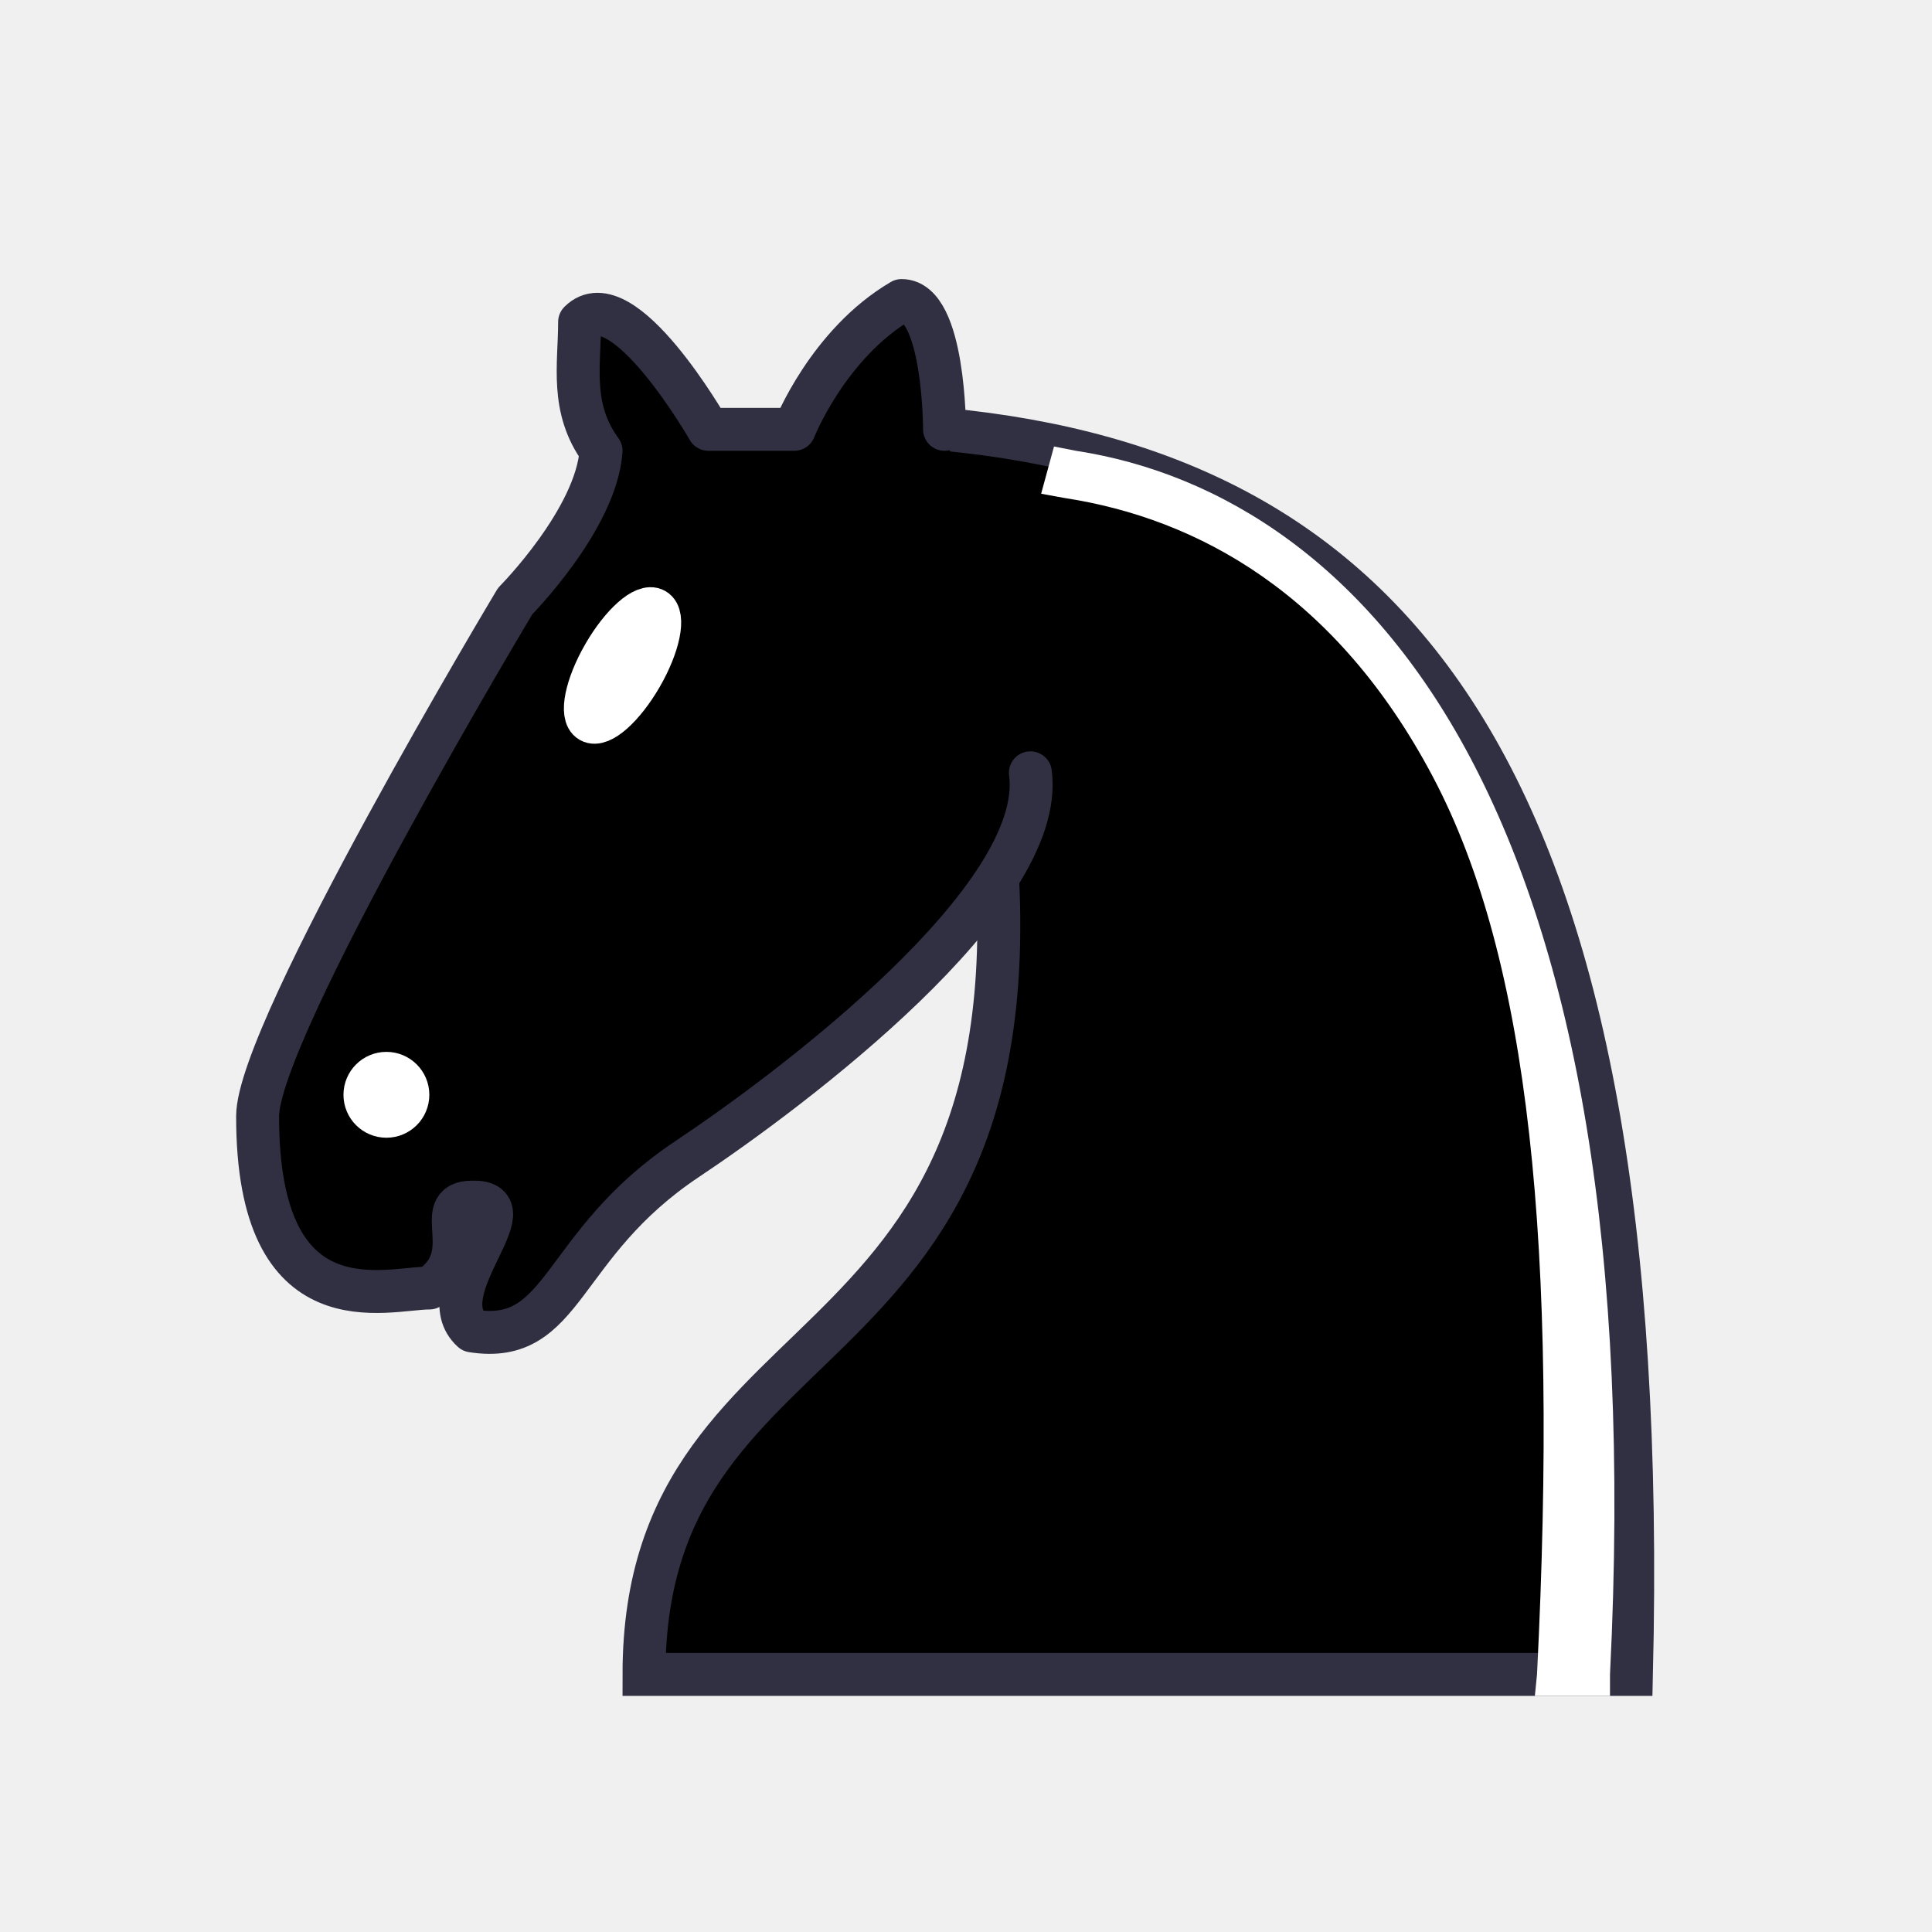
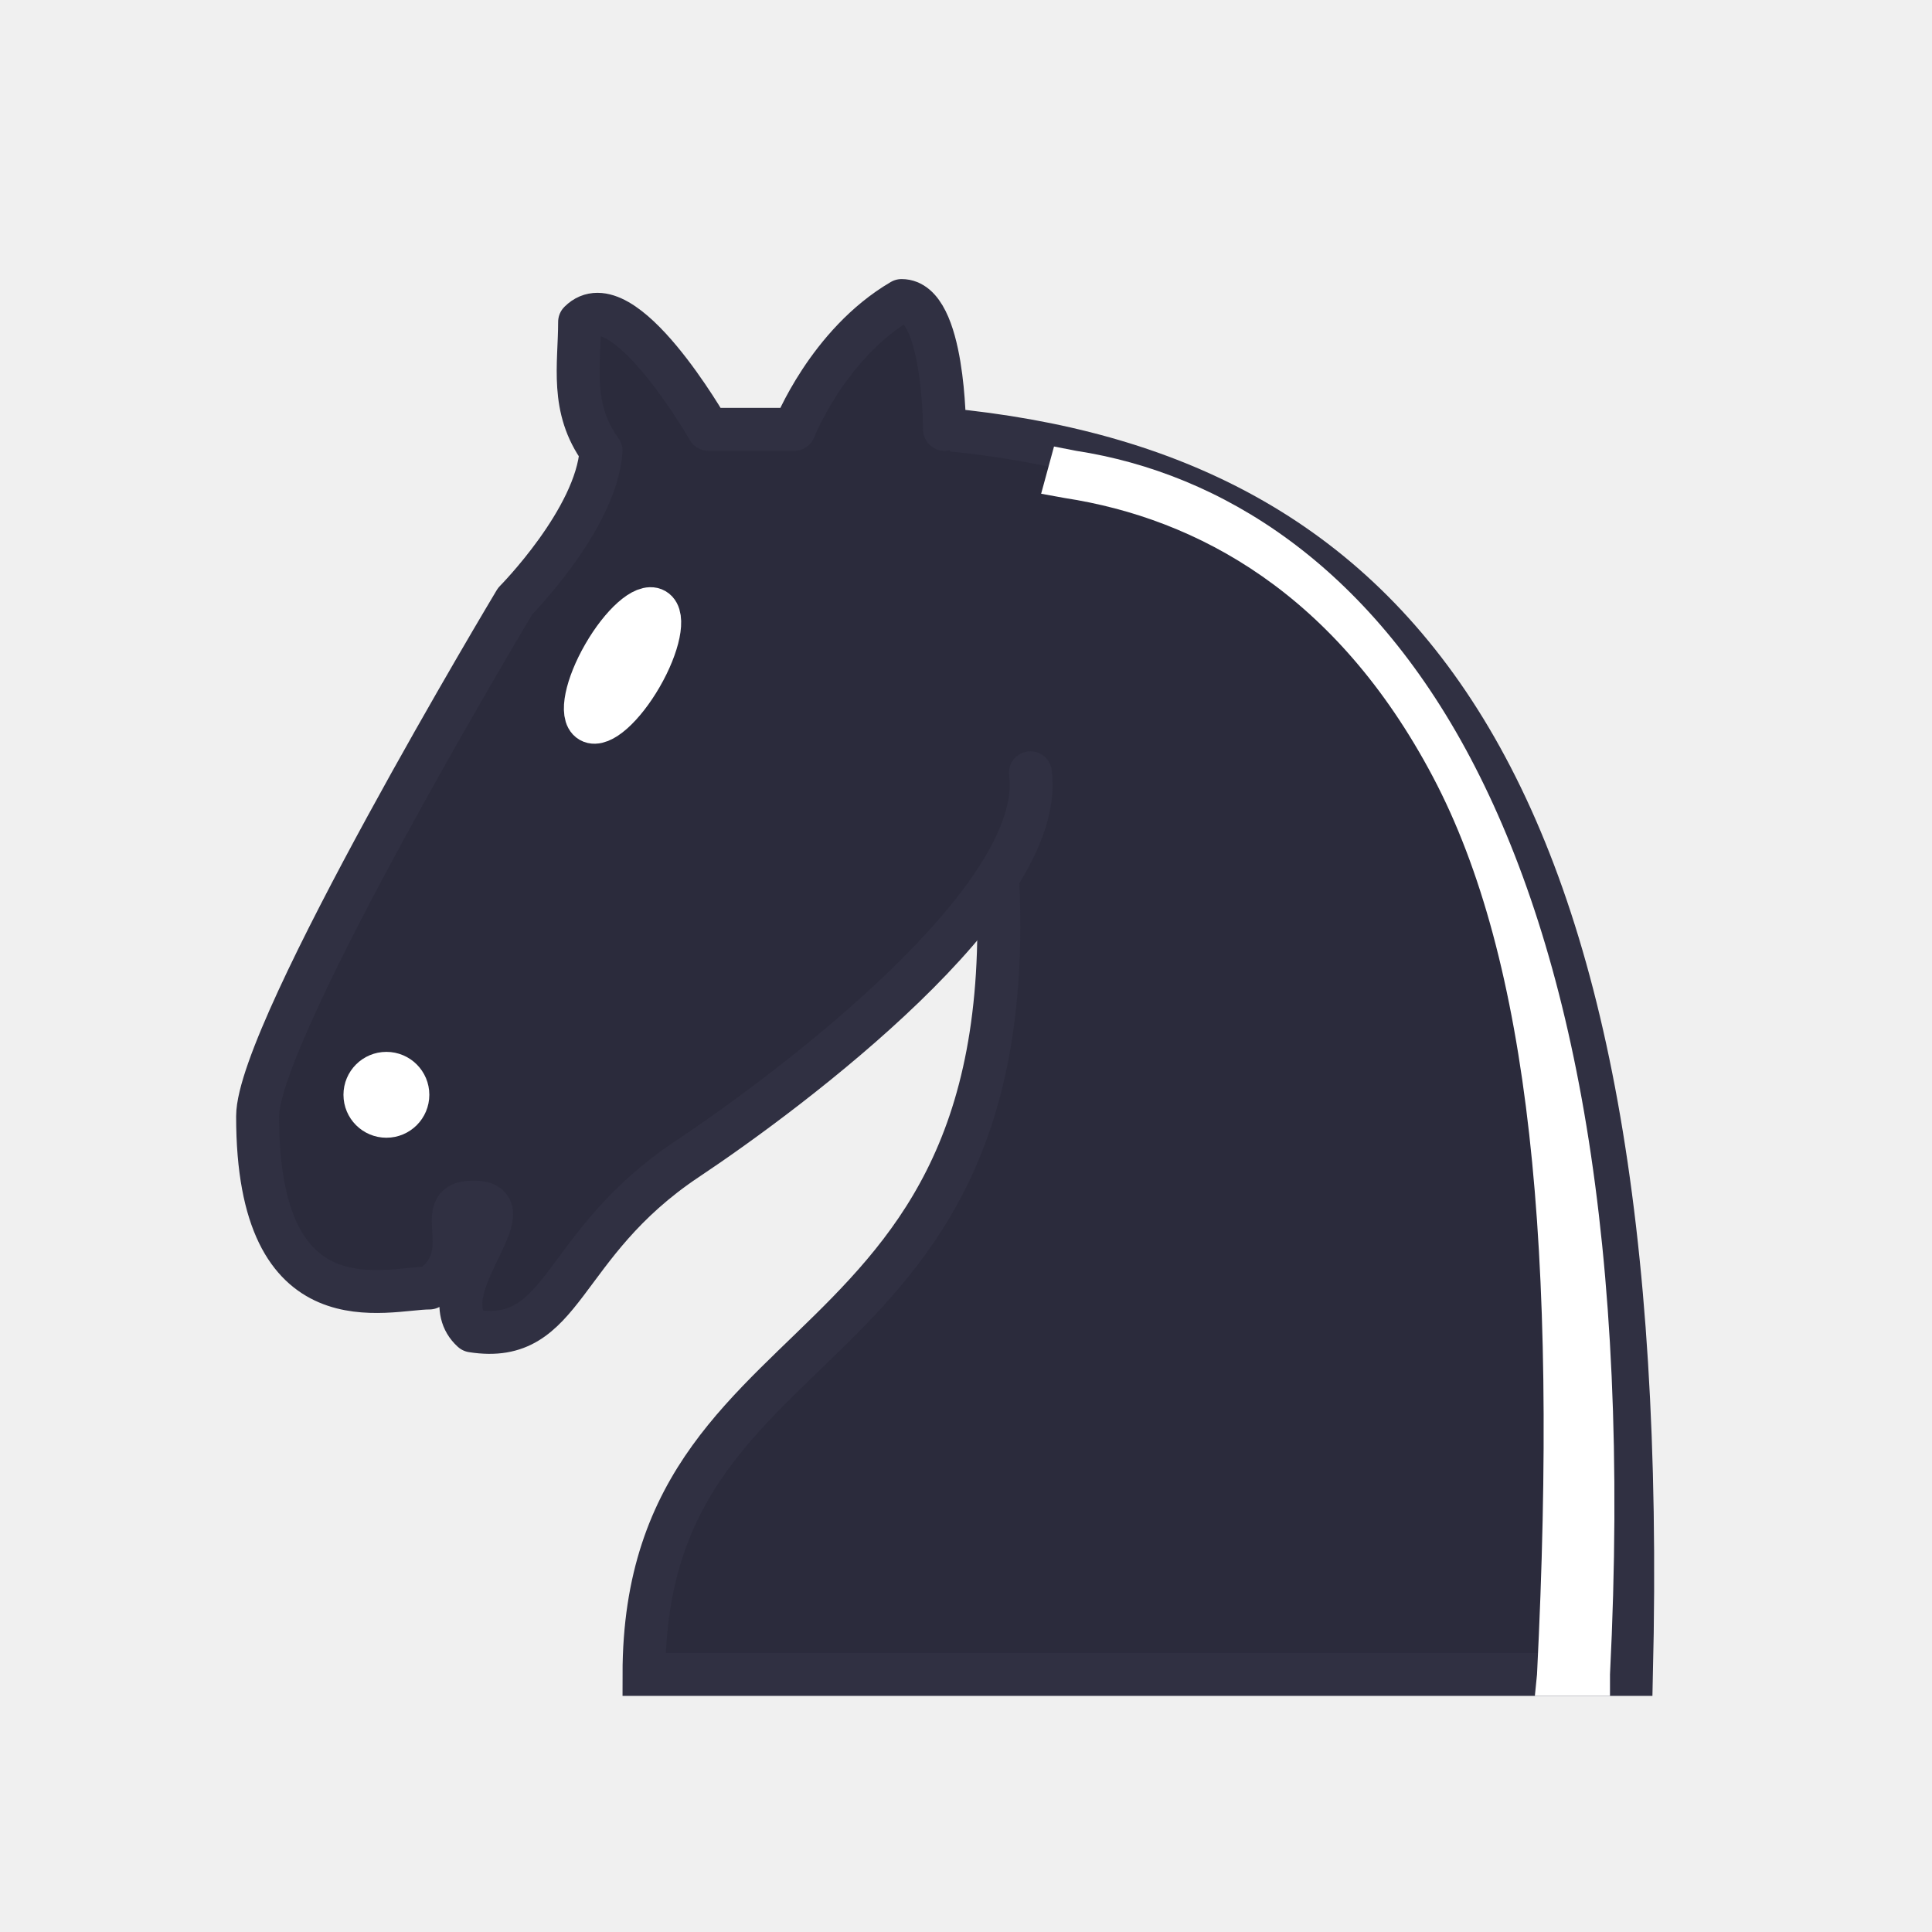
<svg xmlns="http://www.w3.org/2000/svg" width="45" height="45" id="svg3128" version="1.0">
  <defs id="defs3130" />
  <g id="layer1">
-     <path style="fill:black;fill-opacity:1;fill-rule:evenodd;stroke:#303042;stroke-width:1px;stroke-linecap:round;stroke-linejoin:miter;stroke-opacity:1" d="M 22,10 C 32.5,11 38.5,18 38,39 L 15,39 C 15,30 25,32.5 23,18" id="path3491" />
-     <path style="fill:black;fill-opacity:1;fill-rule:evenodd;stroke:#303042;stroke-width:1px;stroke-linecap:round;stroke-linejoin:round;stroke-opacity:1" d="M 24,18 C 24.384,20.911 18.447,25.369 16,27 C 13,29 13.181,31.343 11,31 C 9.958,30.056 12.413,27.962 11,28 C 10,28 11.187,29.232 10,30 C 9,30 5.997,31 6,26 C 6,24 12,14 12,14 C 12,14 13.886,12.098 14,10.5 C 13.274,9.506 13.5,8.5 13.5,7.5 C 14.5,6.5 16.5,10 16.5,10 L 18.5,10 C 18.5,10 19.282,8.008 21,7 C 22,7 22,10 22,10" id="path3495" />
-     <path style="opacity:1;fill:black;fill-opacity:1;stroke:white;stroke-width:1;stroke-linecap:round;stroke-linejoin:round;stroke-miterlimit:4;stroke-dasharray:none;stroke-opacity:1" id="path3499" d="M 9 23.5 A 0.5 0.5 0 1 1  8,23.5 A 0.5 0.5 0 1 1  9 23.5 z" transform="translate(0.5,2)" />
-     <path style="opacity:1;fill:black;fill-opacity:1;stroke:white;stroke-width:1;stroke-linecap:round;stroke-linejoin:round;stroke-miterlimit:4;stroke-dasharray:none;stroke-opacity:1" id="path3501" d="M 15 15.5 A 0.5 1.5 0 1 1  14,15.5 A 0.5 1.5 0 1 1  15 15.5 z" transform="matrix(0.866025,0.5,-0.5,0.866025,9.692632,-5.173394)" />
+     <path style="fill:#2B2B3C;fill-opacity:1;fill-rule:evenodd;stroke:#303042;stroke-width:1px;stroke-linecap:round;stroke-linejoin:miter;stroke-opacity:1" d="M 22,10 C 32.5,11 38.5,18 38,39 L 15,39 C 15,30 25,32.5 23,18" id="path3491" />
+     <path style="fill:#2B2B3C;fill-opacity:1;fill-rule:evenodd;stroke:#303042;stroke-width:1px;stroke-linecap:round;stroke-linejoin:round;stroke-opacity:1" d="M 24,18 C 24.384,20.911 18.447,25.369 16,27 C 13,29 13.181,31.343 11,31 C 9.958,30.056 12.413,27.962 11,28 C 10,28 11.187,29.232 10,30 C 9,30 5.997,31 6,26 C 6,24 12,14 12,14 C 12,14 13.886,12.098 14,10.5 C 13.274,9.506 13.5,8.5 13.5,7.5 C 14.5,6.5 16.5,10 16.5,10 L 18.5,10 C 18.5,10 19.282,8.008 21,7 C 22,7 22,10 22,10" id="path3495" />
+     <path style="opacity:1;fill:#2B2B3C;fill-opacity:1;stroke:white;stroke-width:1;stroke-linecap:round;stroke-linejoin:round;stroke-miterlimit:4;stroke-dasharray:none;stroke-opacity:1" id="path3499" d="M 9 23.5 A 0.5 0.5 0 1 1  8,23.5 A 0.5 0.5 0 1 1  9 23.5 z" transform="translate(0.5,2)" />
+     <path style="opacity:1;fill:#2B2B3C;fill-opacity:1;stroke:white;stroke-width:1;stroke-linecap:round;stroke-linejoin:round;stroke-miterlimit:4;stroke-dasharray:none;stroke-opacity:1" id="path3501" d="M 15 15.5 A 0.5 1.5 0 1 1  14,15.5 A 0.5 1.5 0 1 1  15 15.5 z" transform="matrix(0.866025,0.5,-0.5,0.866025,9.692632,-5.173394)" />
    <path style="fill:white;fill-opacity:1;fill-rule:evenodd;stroke:none;stroke-width:1;stroke-linecap:square;stroke-linejoin:miter;stroke-miterlimit:4;stroke-dasharray:none;stroke-opacity:1" d="M 24.55,10.4 L 24.25,11.5 L 24.8,11.6 C 27.901,12.077 31.124,13.834 33.375,18.094 C 35.626,22.353 36.297,29.057 35.8,39 L 35.75,39.5 L 37.5,39.5 L 37.5,39 C 38.003,28.943 36.624,22.147 34.25,17.656 C 31.876,13.166 28.461,11.023 25.062,10.5 L 24.55,10.4 z " id="path8049" />
  </g>
</svg>
